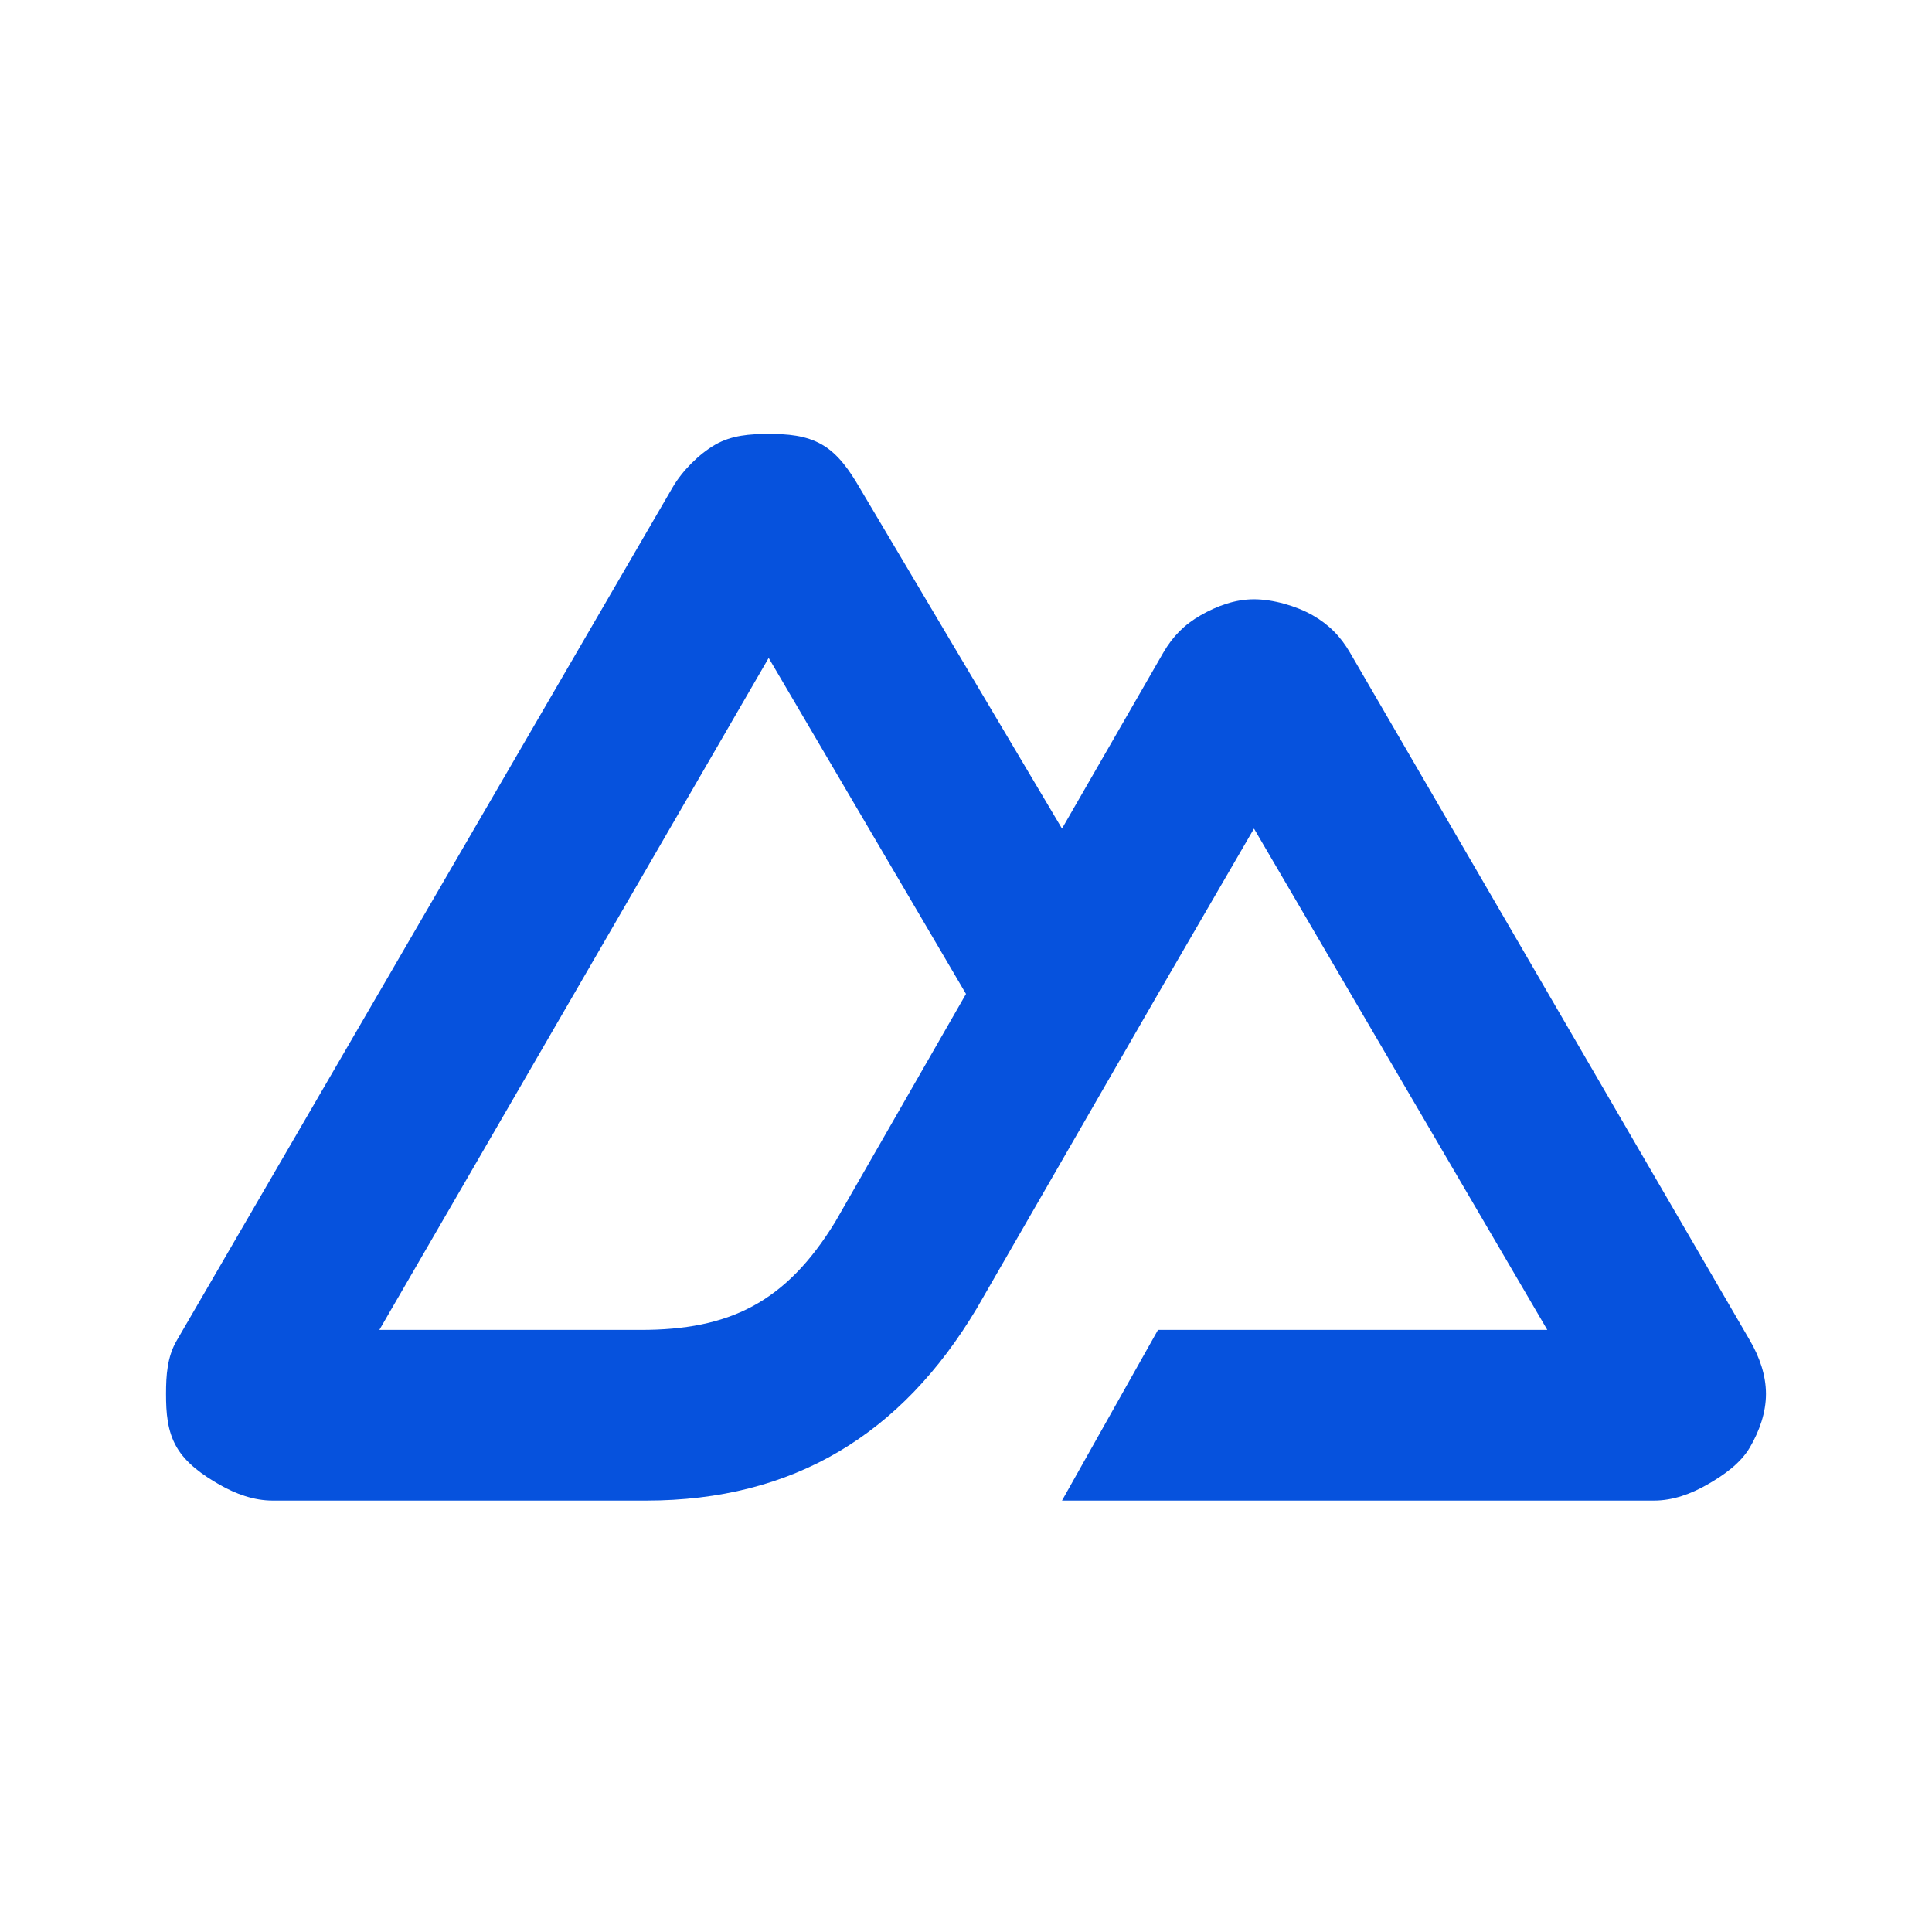
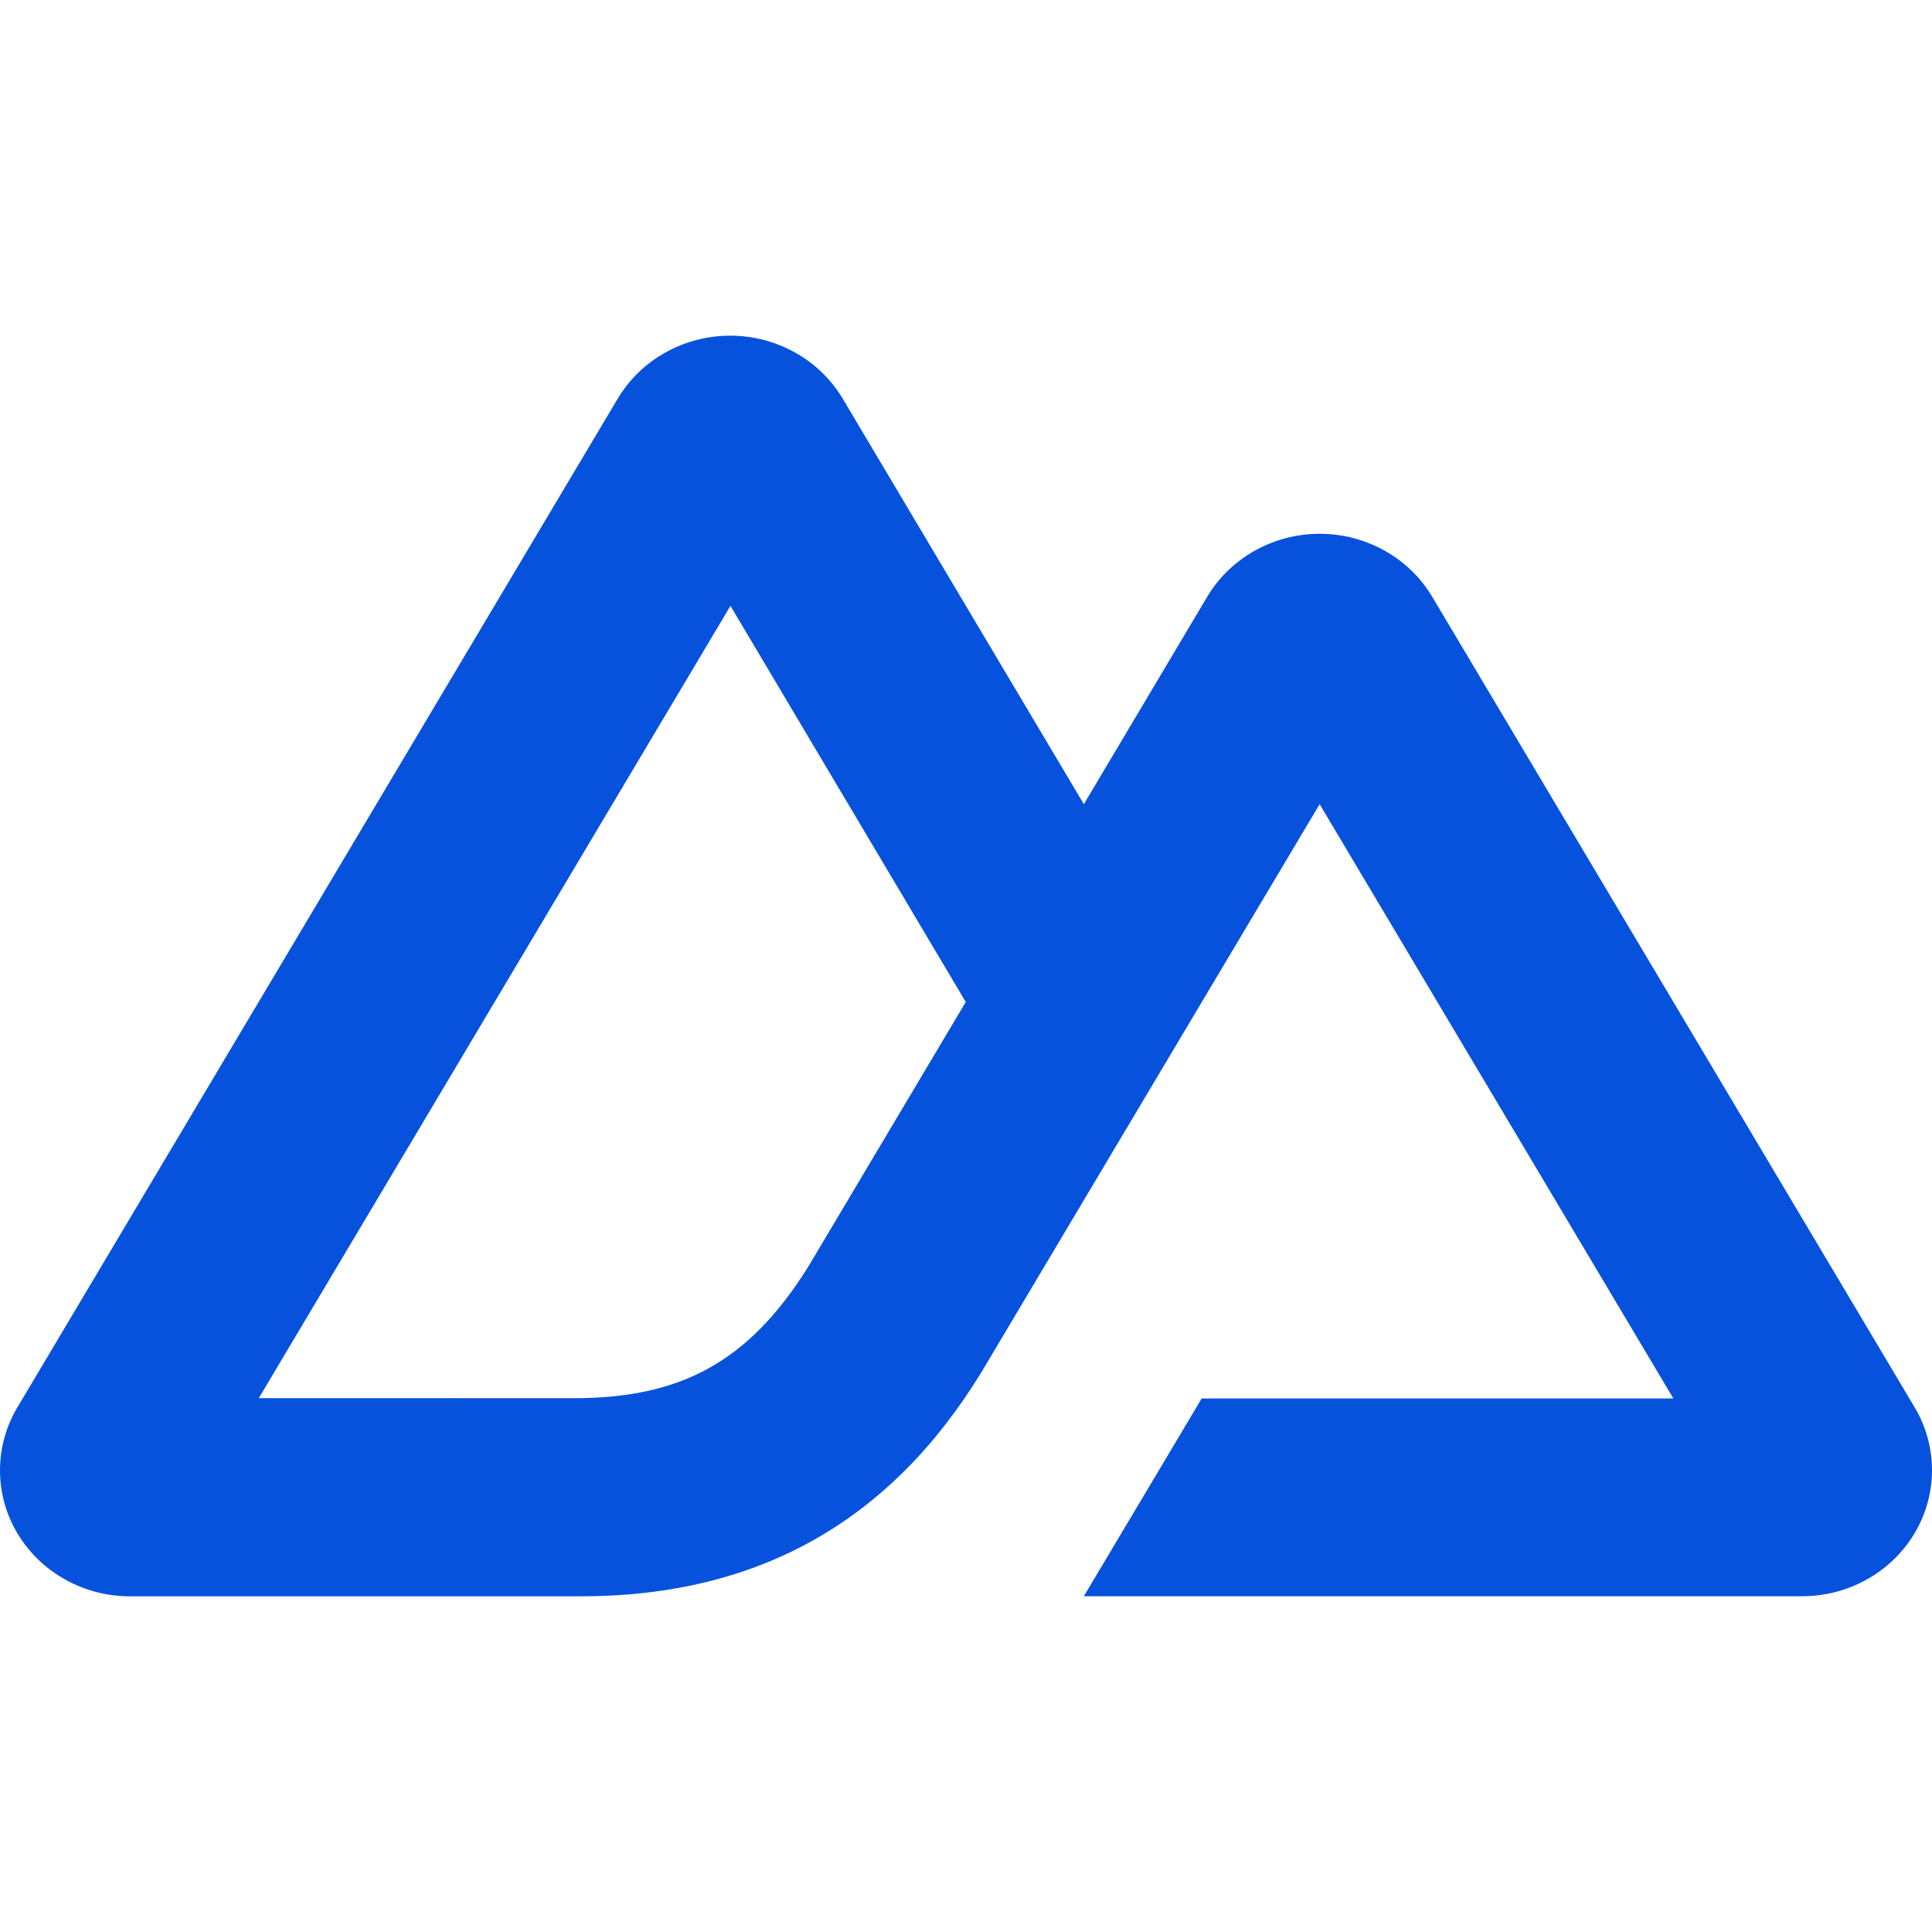
- <svg xmlns="http://www.w3.org/2000/svg" width="512" height="512" viewBox="0 0 512 512" fill="#0652DD">
-   <path d="M281.44 397.667H438.32C443.326 397.667 448.118 395.908 452.453 393.427C456.789 390.946 461.258 387.831 463.76 383.533C466.262 379.236 468.002 374.36 468 369.399C467.998 364.437 466.266 359.563 463.76 355.268L357.76 172.947C355.258 168.65 352.201 165.534 347.867 163.053C343.532 160.573 337.325 158.813 332.32 158.813C327.315 158.813 322.521 160.573 318.187 163.053C313.852 165.534 310.795 168.65 308.293 172.947L281.44 219.587L227.733 129.13C225.229 124.834 222.176 120.307 217.84 117.827C213.504 115.346 208.713 115 203.707 115C198.701 115 193.909 115.346 189.573 117.827C185.238 120.307 180.771 124.834 178.267 129.13L46.827 355.268C44.321 359.563 44.002 364.437 44 369.399C43.998 374.36 44.325 379.235 46.827 383.533C49.329 387.83 53.798 390.946 58.133 393.427C62.469 395.908 67.26 397.667 72.267 397.667H171.2C210.401 397.667 238.934 380.082 258.827 346.787L306.88 263.4L332.32 219.587L410.053 352.44H306.88L281.44 397.667ZM169.787 352.44H100.533L203.707 174.36L256 263.4L221.361 323.784C208.151 345.387 193.089 352.44 169.787 352.44Z" />
+ <svg xmlns="http://www.w3.org/2000/svg" role="img" fill="#0652DD" viewBox="0 0 24 24">
+   <path d="M13.464 19.829h8.922c.283 0 .562-.072.807-.21a1.59 1.59 0 0 0 .591-.573 1.529 1.529 0 0 0 .216-.783 1.529 1.529 0 0 0-.217-.783L17.792 7.414a1.59 1.59 0 0 0-.591-.573 1.652 1.652 0 0 0-.807-.21c-.283 0-.562.072-.807.21a1.59 1.59 0 0 0-.591.573L13.464 9.99l-2.995-5.037a1.591 1.591 0 0 0-.591-.573 1.653 1.653 0 0 0-.807-.21c-.283 0-.562.072-.807.21a1.591 1.591 0 0 0-.591.573L.217 17.481A1.529 1.529 0 0 0 0 18.264c-0.0.275.074.545.216.783a1.59 1.59 0 0 0 .591.573c.245.138.524.21.807.21h5.6c2.219 0 3.855-.945 4.981-2.79l2.734-4.592L16.393 9.99l4.394 7.382h-5.859ZM7.123 17.369l-3.908-.001 5.859-9.842 2.923 4.921-1.957 3.289c-.748 1.197-1.597 1.633-2.916 1.633z" />
</svg>
